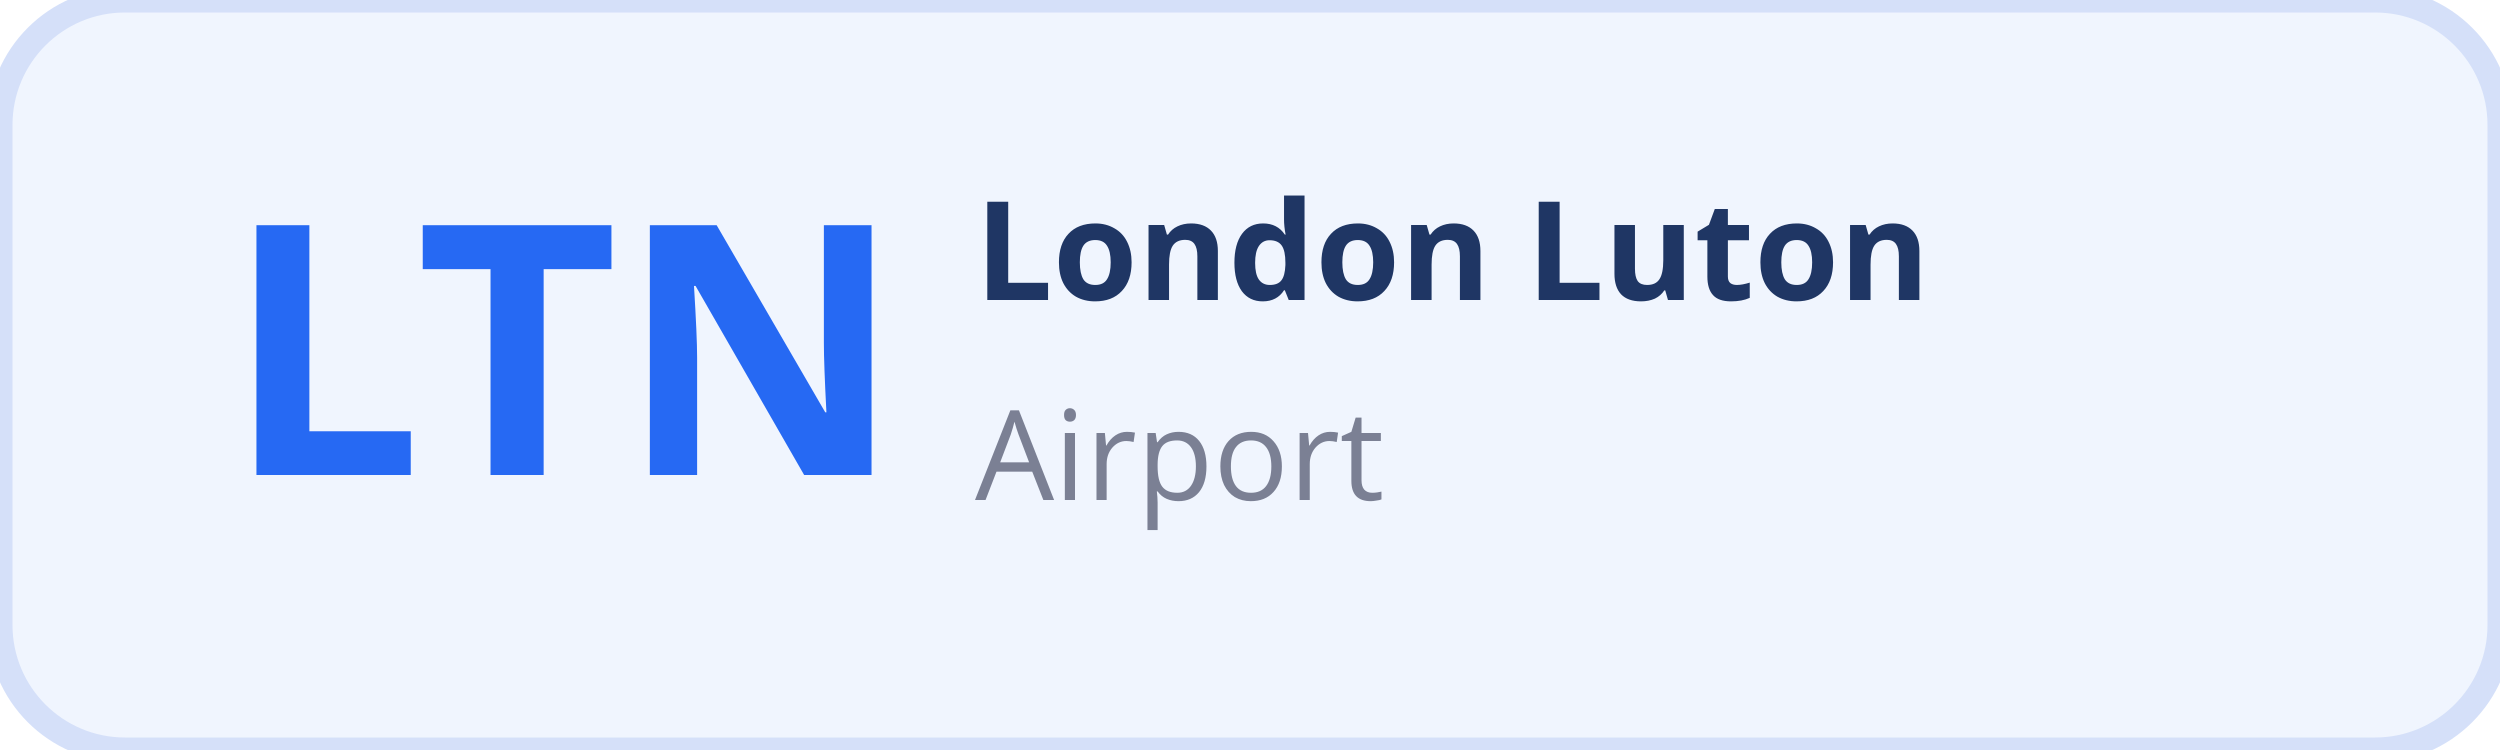
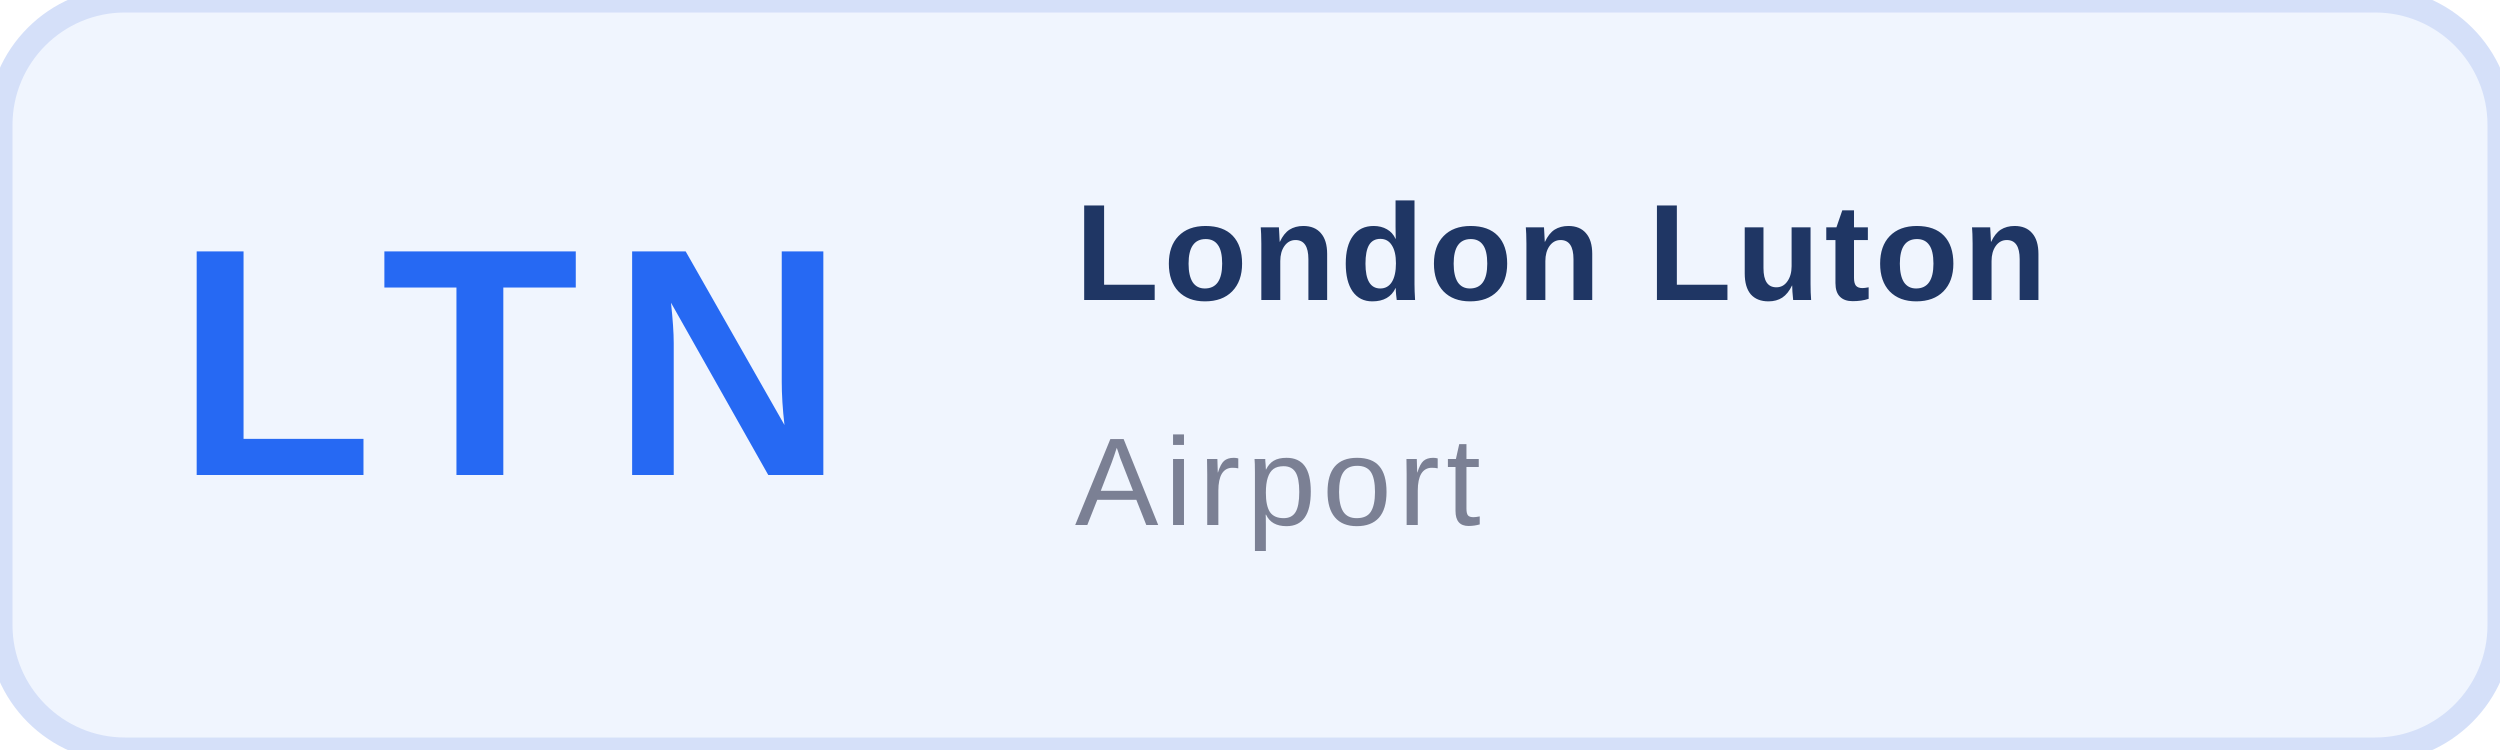
<svg xmlns="http://www.w3.org/2000/svg" width="200" height="60" viewBox="0 0 200 60" role="img" aria-label="London Luton">
  <rect x="0" y="0" width="200" height="60" rx="10" fill="#f0f5fe" stroke="#d5e0f9" stroke-width="2" />
-   <text x="18" y="38" font-family="Open Sans, Arial, sans-serif" font-size="28" font-weight="700" fill="#2669f3">LTN</text>
-   <text x="78" y="24" font-family="Open Sans, Arial, sans-serif" font-size="11" font-weight="700" fill="#1f3664">London Luton</text>
-   <text x="78" y="40" font-family="Open Sans, Arial, sans-serif" font-size="10" fill="#7b8094">Airport</text>
+   <text x="14" y="38" font-family="Arial, Helvetica, sans-serif" font-size="26" font-weight="700" letter-spacing="2.5" fill="#2669f3">LTN</text>
+   <text x="86" y="24" font-family="Arial, Helvetica, sans-serif" font-size="11" font-weight="700" letter-spacing="0.35" fill="#1f3664">London Luton</text>
+   <text x="86" y="42" font-family="Arial, Helvetica, sans-serif" font-size="10" letter-spacing="0.5" fill="#7b8094">Airport</text>
</svg>
